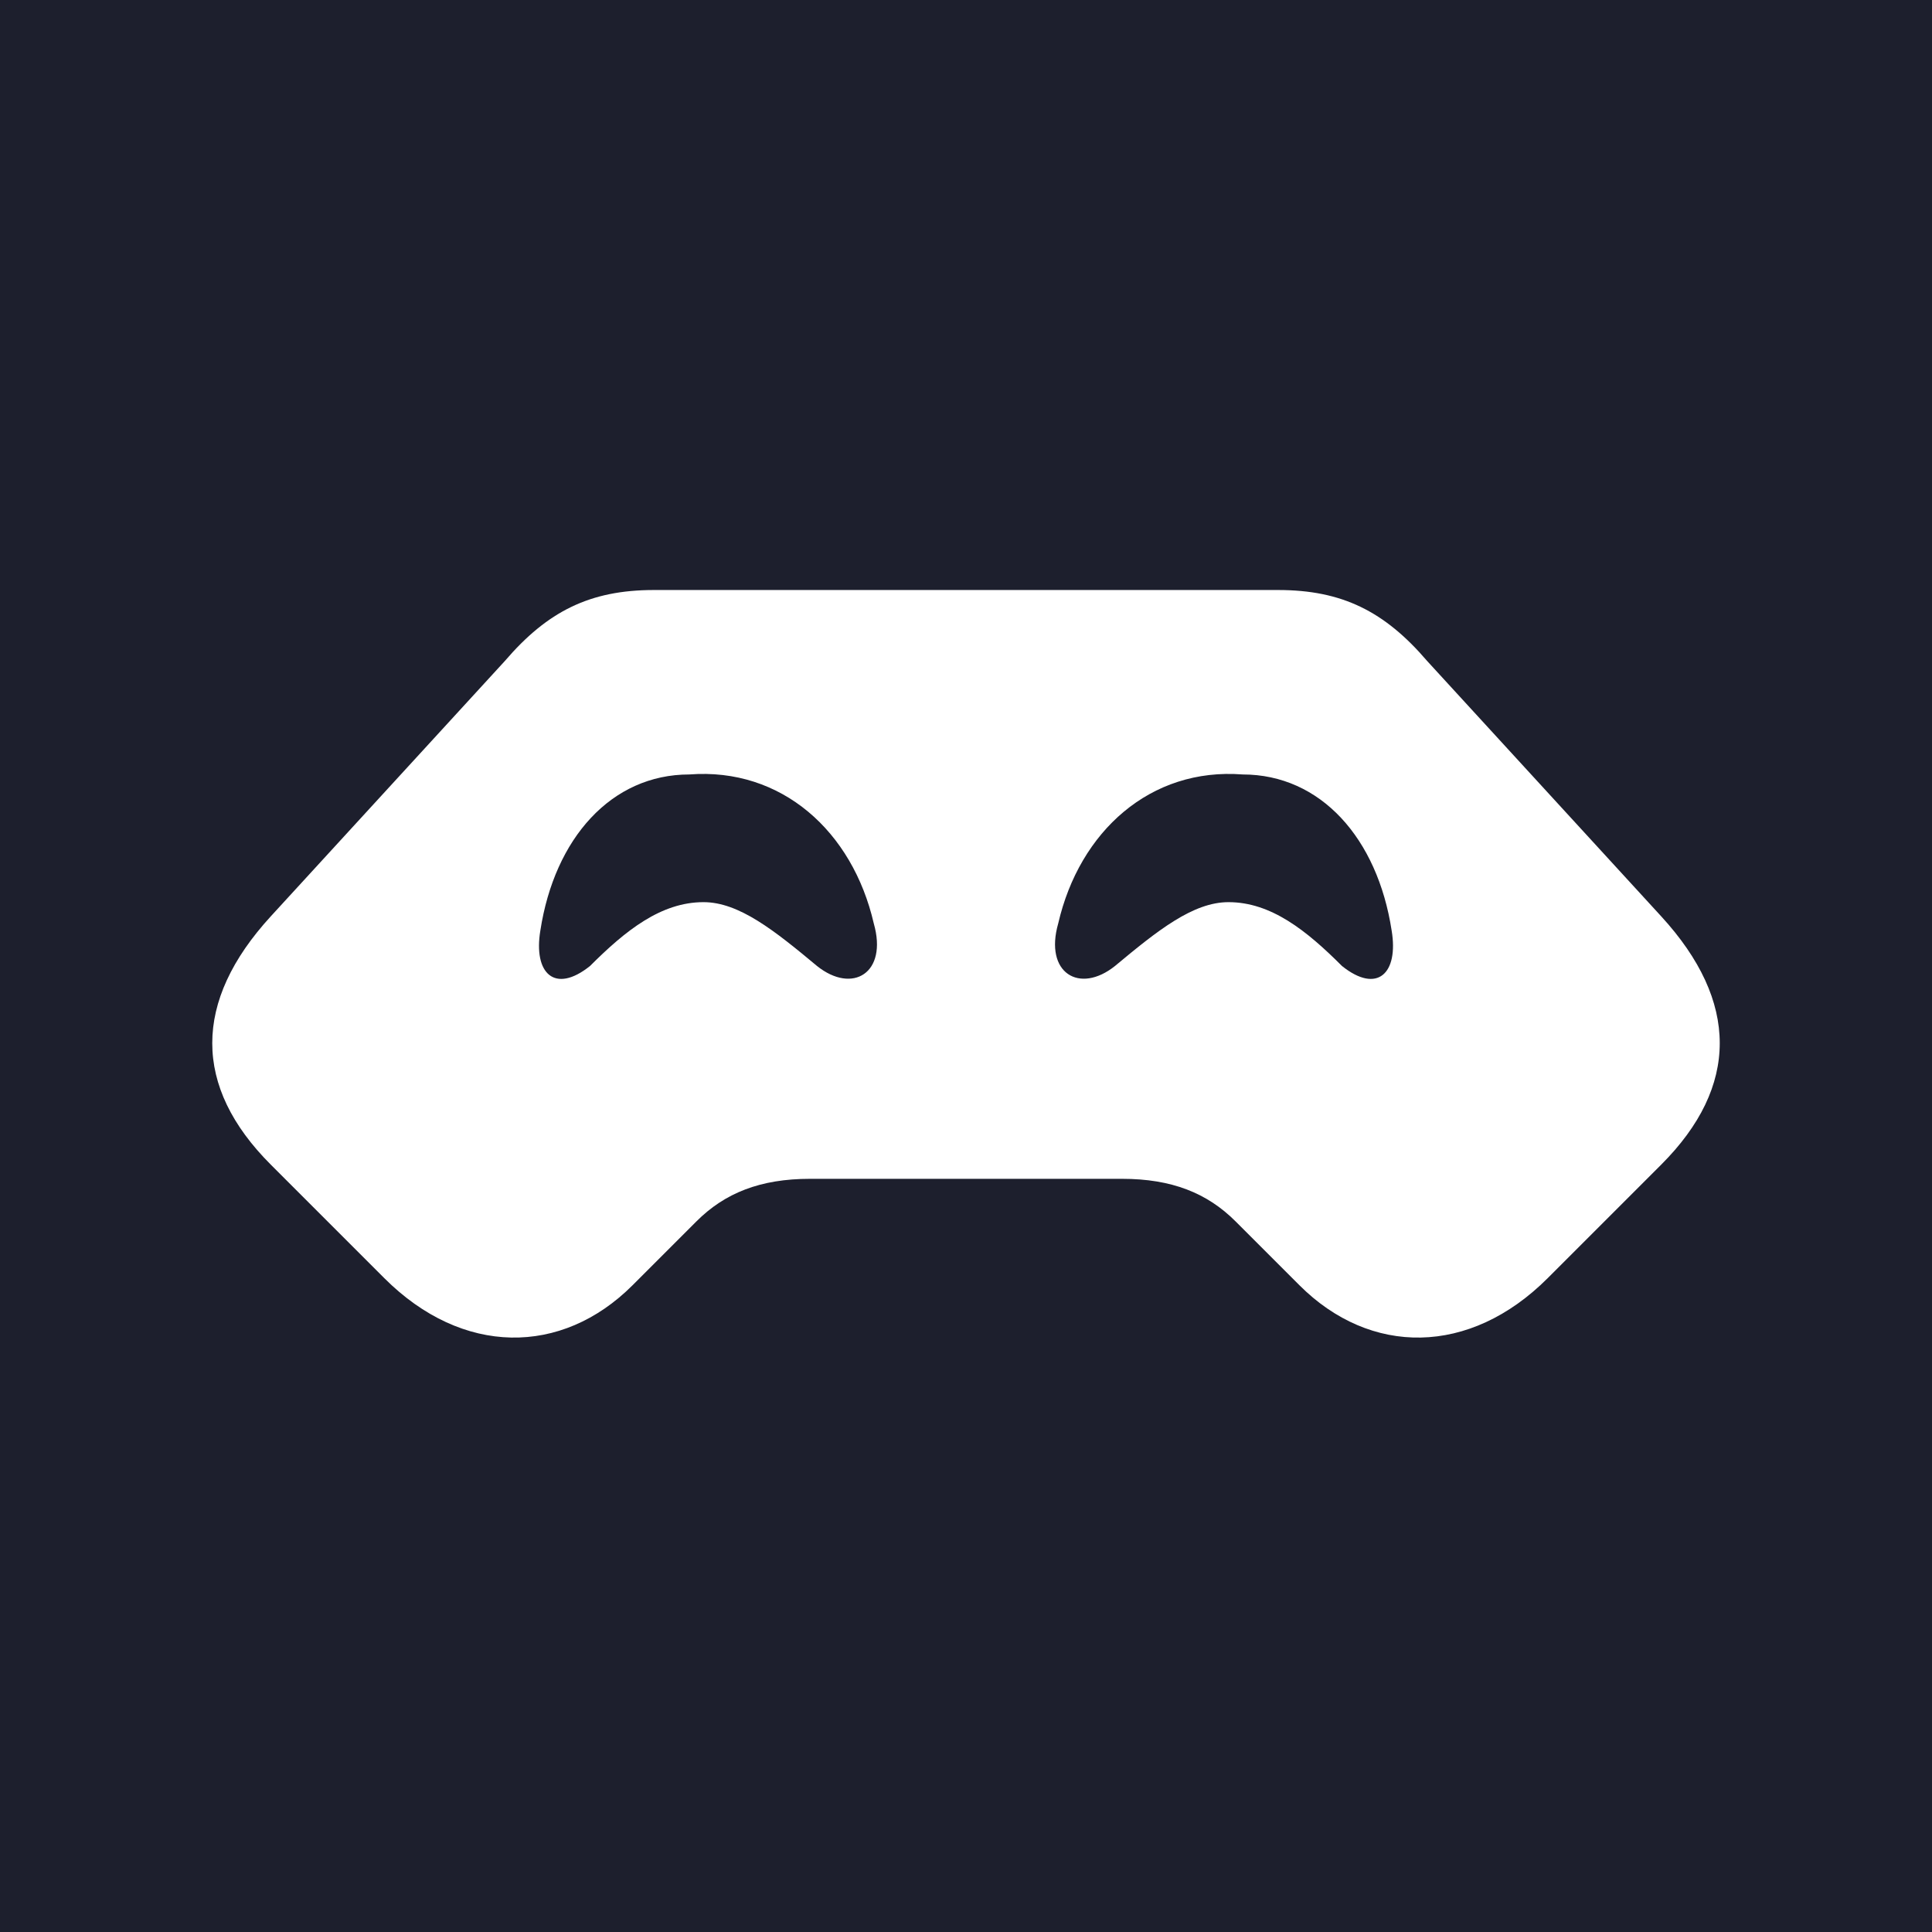
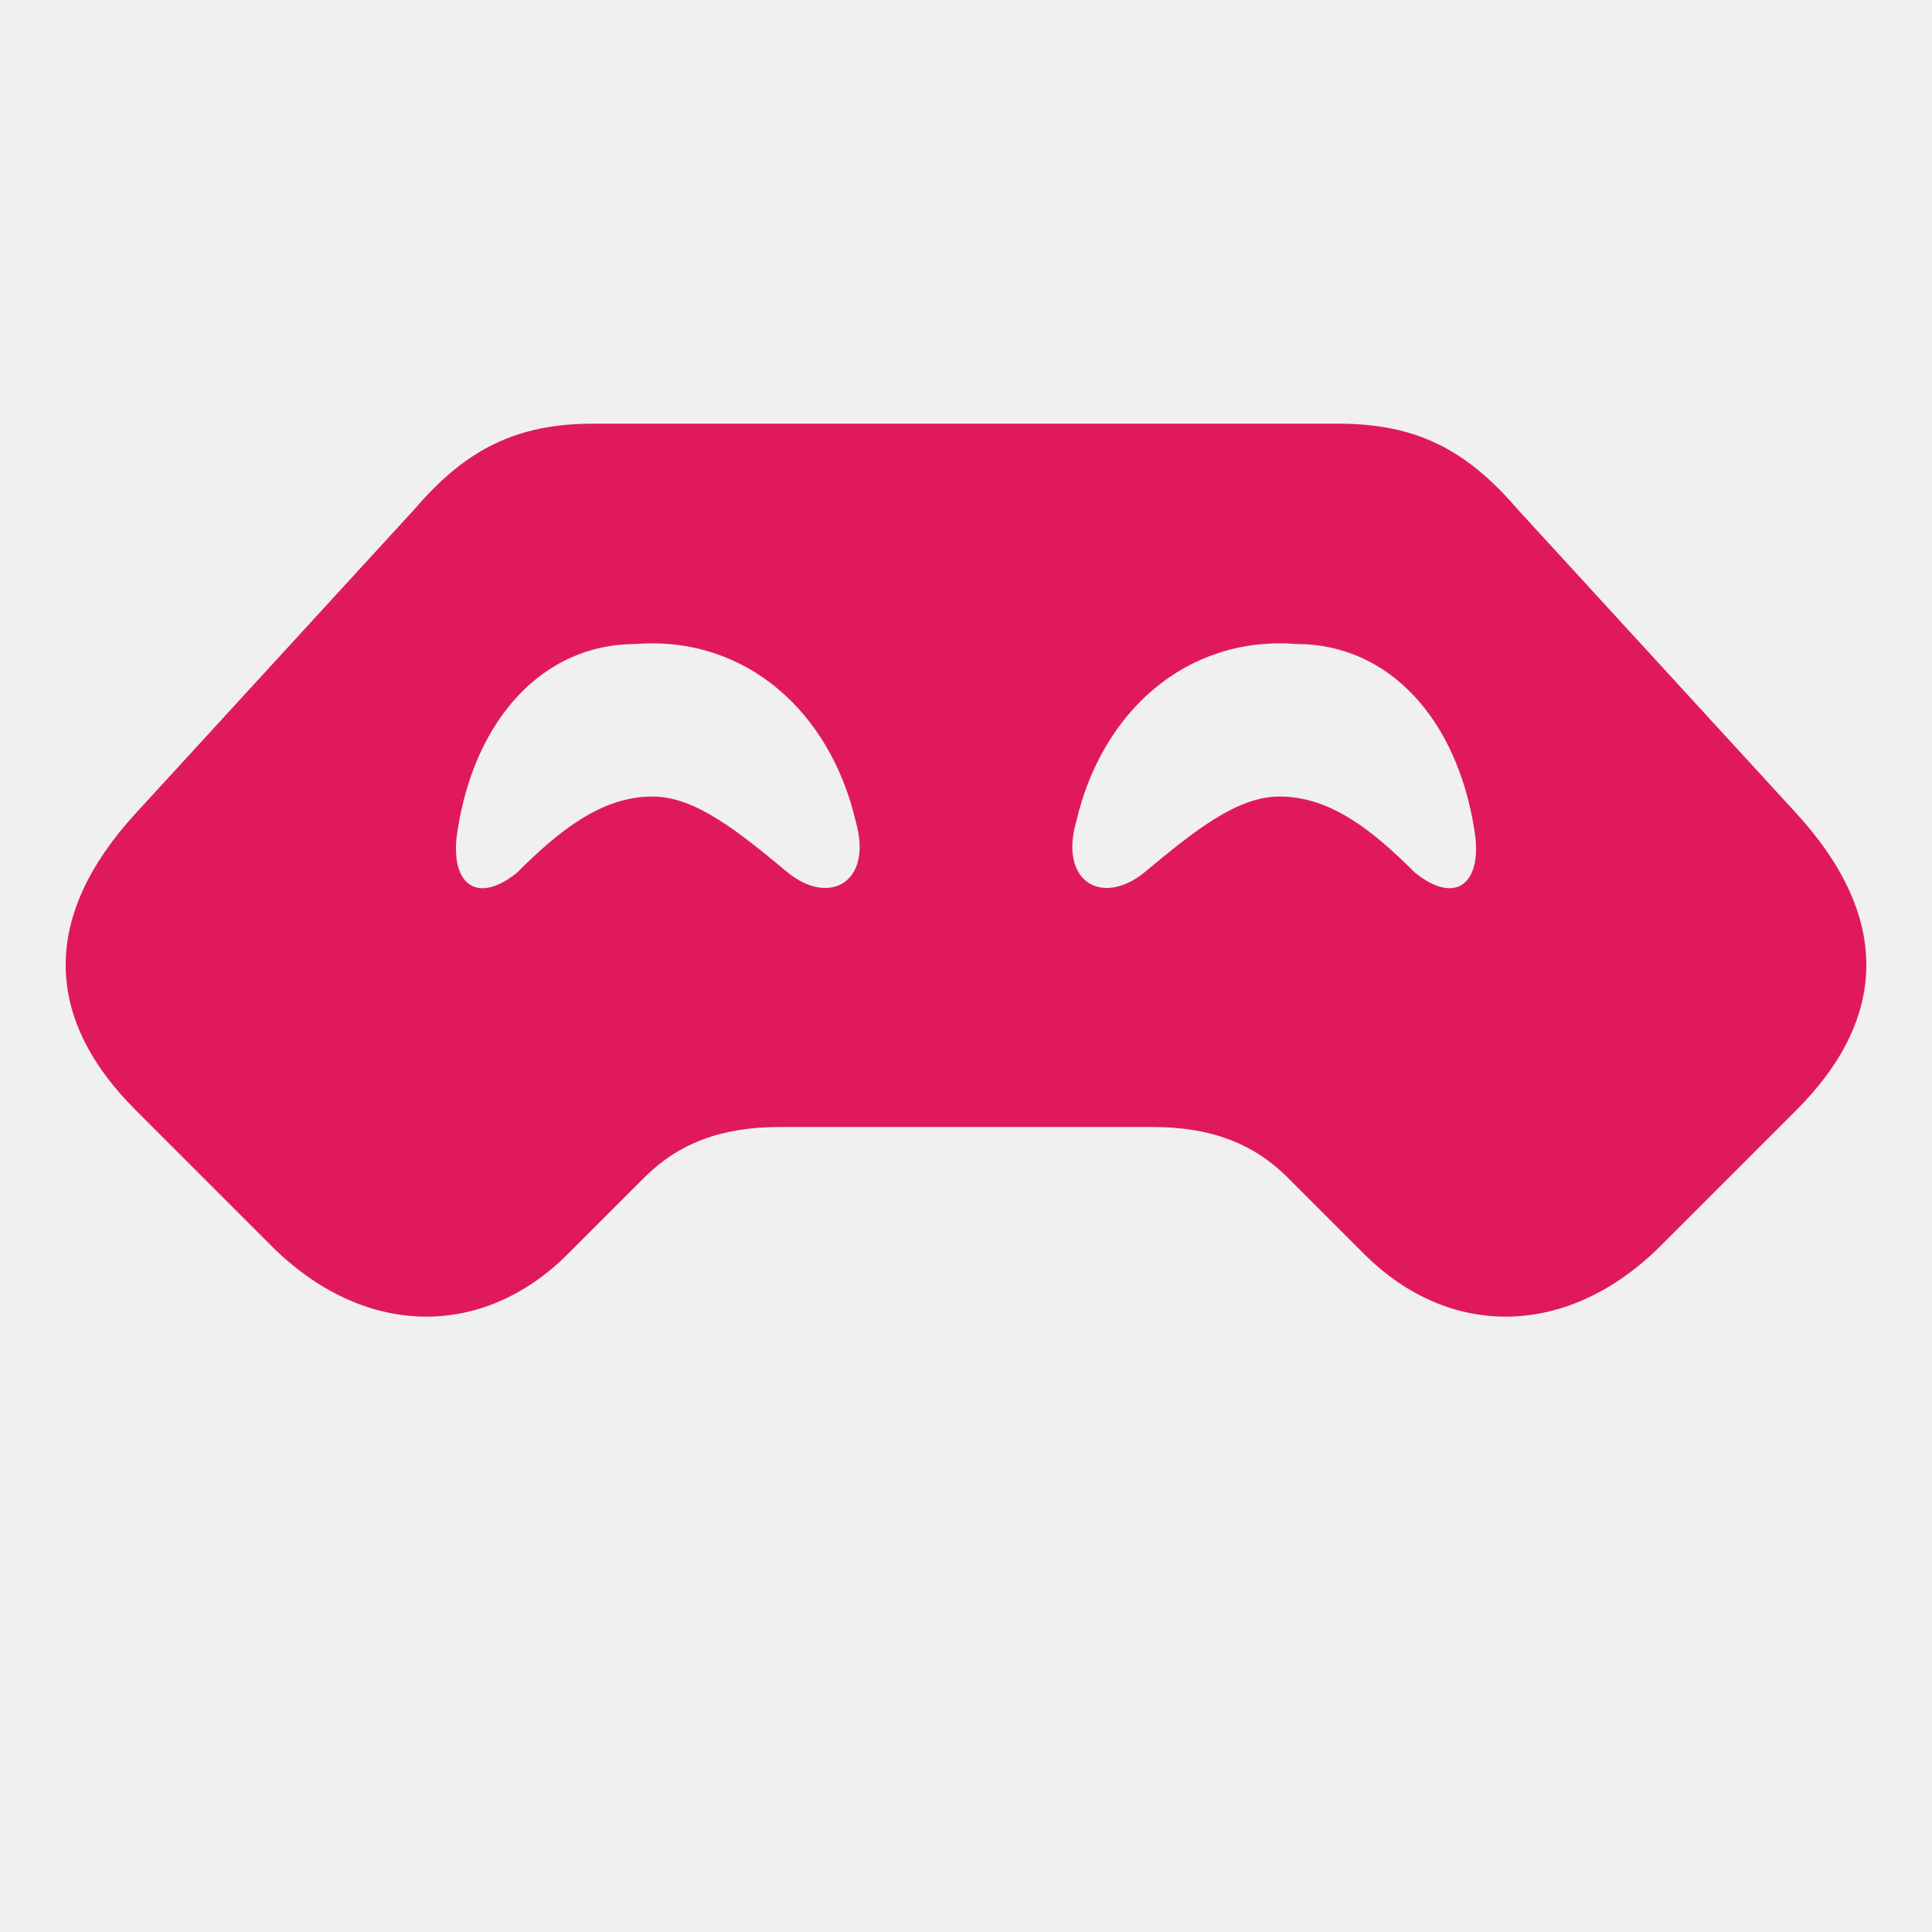
- <svg xmlns="http://www.w3.org/2000/svg" viewBox="0 0 256 256">
-   <rect width="256" height="256" fill="#1D1F2D" />
-   <g transform="translate(7.68 4.86) scale(.94)">
-     <path fill="#FFFFFF" fill-rule="evenodd" d="M 84 78 L 172 78 C 181 78 187 81 193 88 L 226 124 C 237 136 237 148 226 159 L 210 175 C 199 186 185 186 175 176 L 166 167 C 162 163 157 161 150 161 L 106 161 C 99 161 94 163 90 167 L 81 176 C 71 186 57 186 46 175 L 30 159 C 19 148 19 136 30 124 L 63 88 C 69 81 75 78 84 78 Z M 68 126 C 70 113 78 104 89 104 C 102 103 112 112 115 125 C 117 132 112 135 107 131 C 101 126 96 122 91 122 C 85 122 80 126 75 131 C 70 135 67 132 68 126 Z M 188 126 C 186 113 178 104 167 104 C 154 103 144 112 141 125 C 139 132 144 135 149 131 C 155 126 160 122 165 122 C 171 122 176 126 181 131 C 186 135 189 132 188 126 Z" />
-   </g>
+ <svg xmlns="http://www.w3.org/2000/svg" viewBox="14 28 228 228">
+   <path fill="#E0195F" fill-rule="evenodd" d="M 84 78 L 172 78 C 181 78 187 81 193 88 L 226 124 C 237 136 237 148 226 159 L 210 175 C 199 186 185 186 175 176 L 166 167 C 162 163 157 161 150 161 L 106 161 C 99 161 94 163 90 167 L 81 176 C 71 186 57 186 46 175 L 30 159 C 19 148 19 136 30 124 L 63 88 C 69 81 75 78 84 78 Z M 68 126 C 70 113 78 104 89 104 C 102 103 112 112 115 125 C 117 132 112 135 107 131 C 101 126 96 122 91 122 C 85 122 80 126 75 131 C 70 135 67 132 68 126 Z M 188 126 C 186 113 178 104 167 104 C 154 103 144 112 141 125 C 139 132 144 135 149 131 C 155 126 160 122 165 122 C 171 122 176 126 181 131 C 186 135 189 132 188 126 Z" />
</svg>
